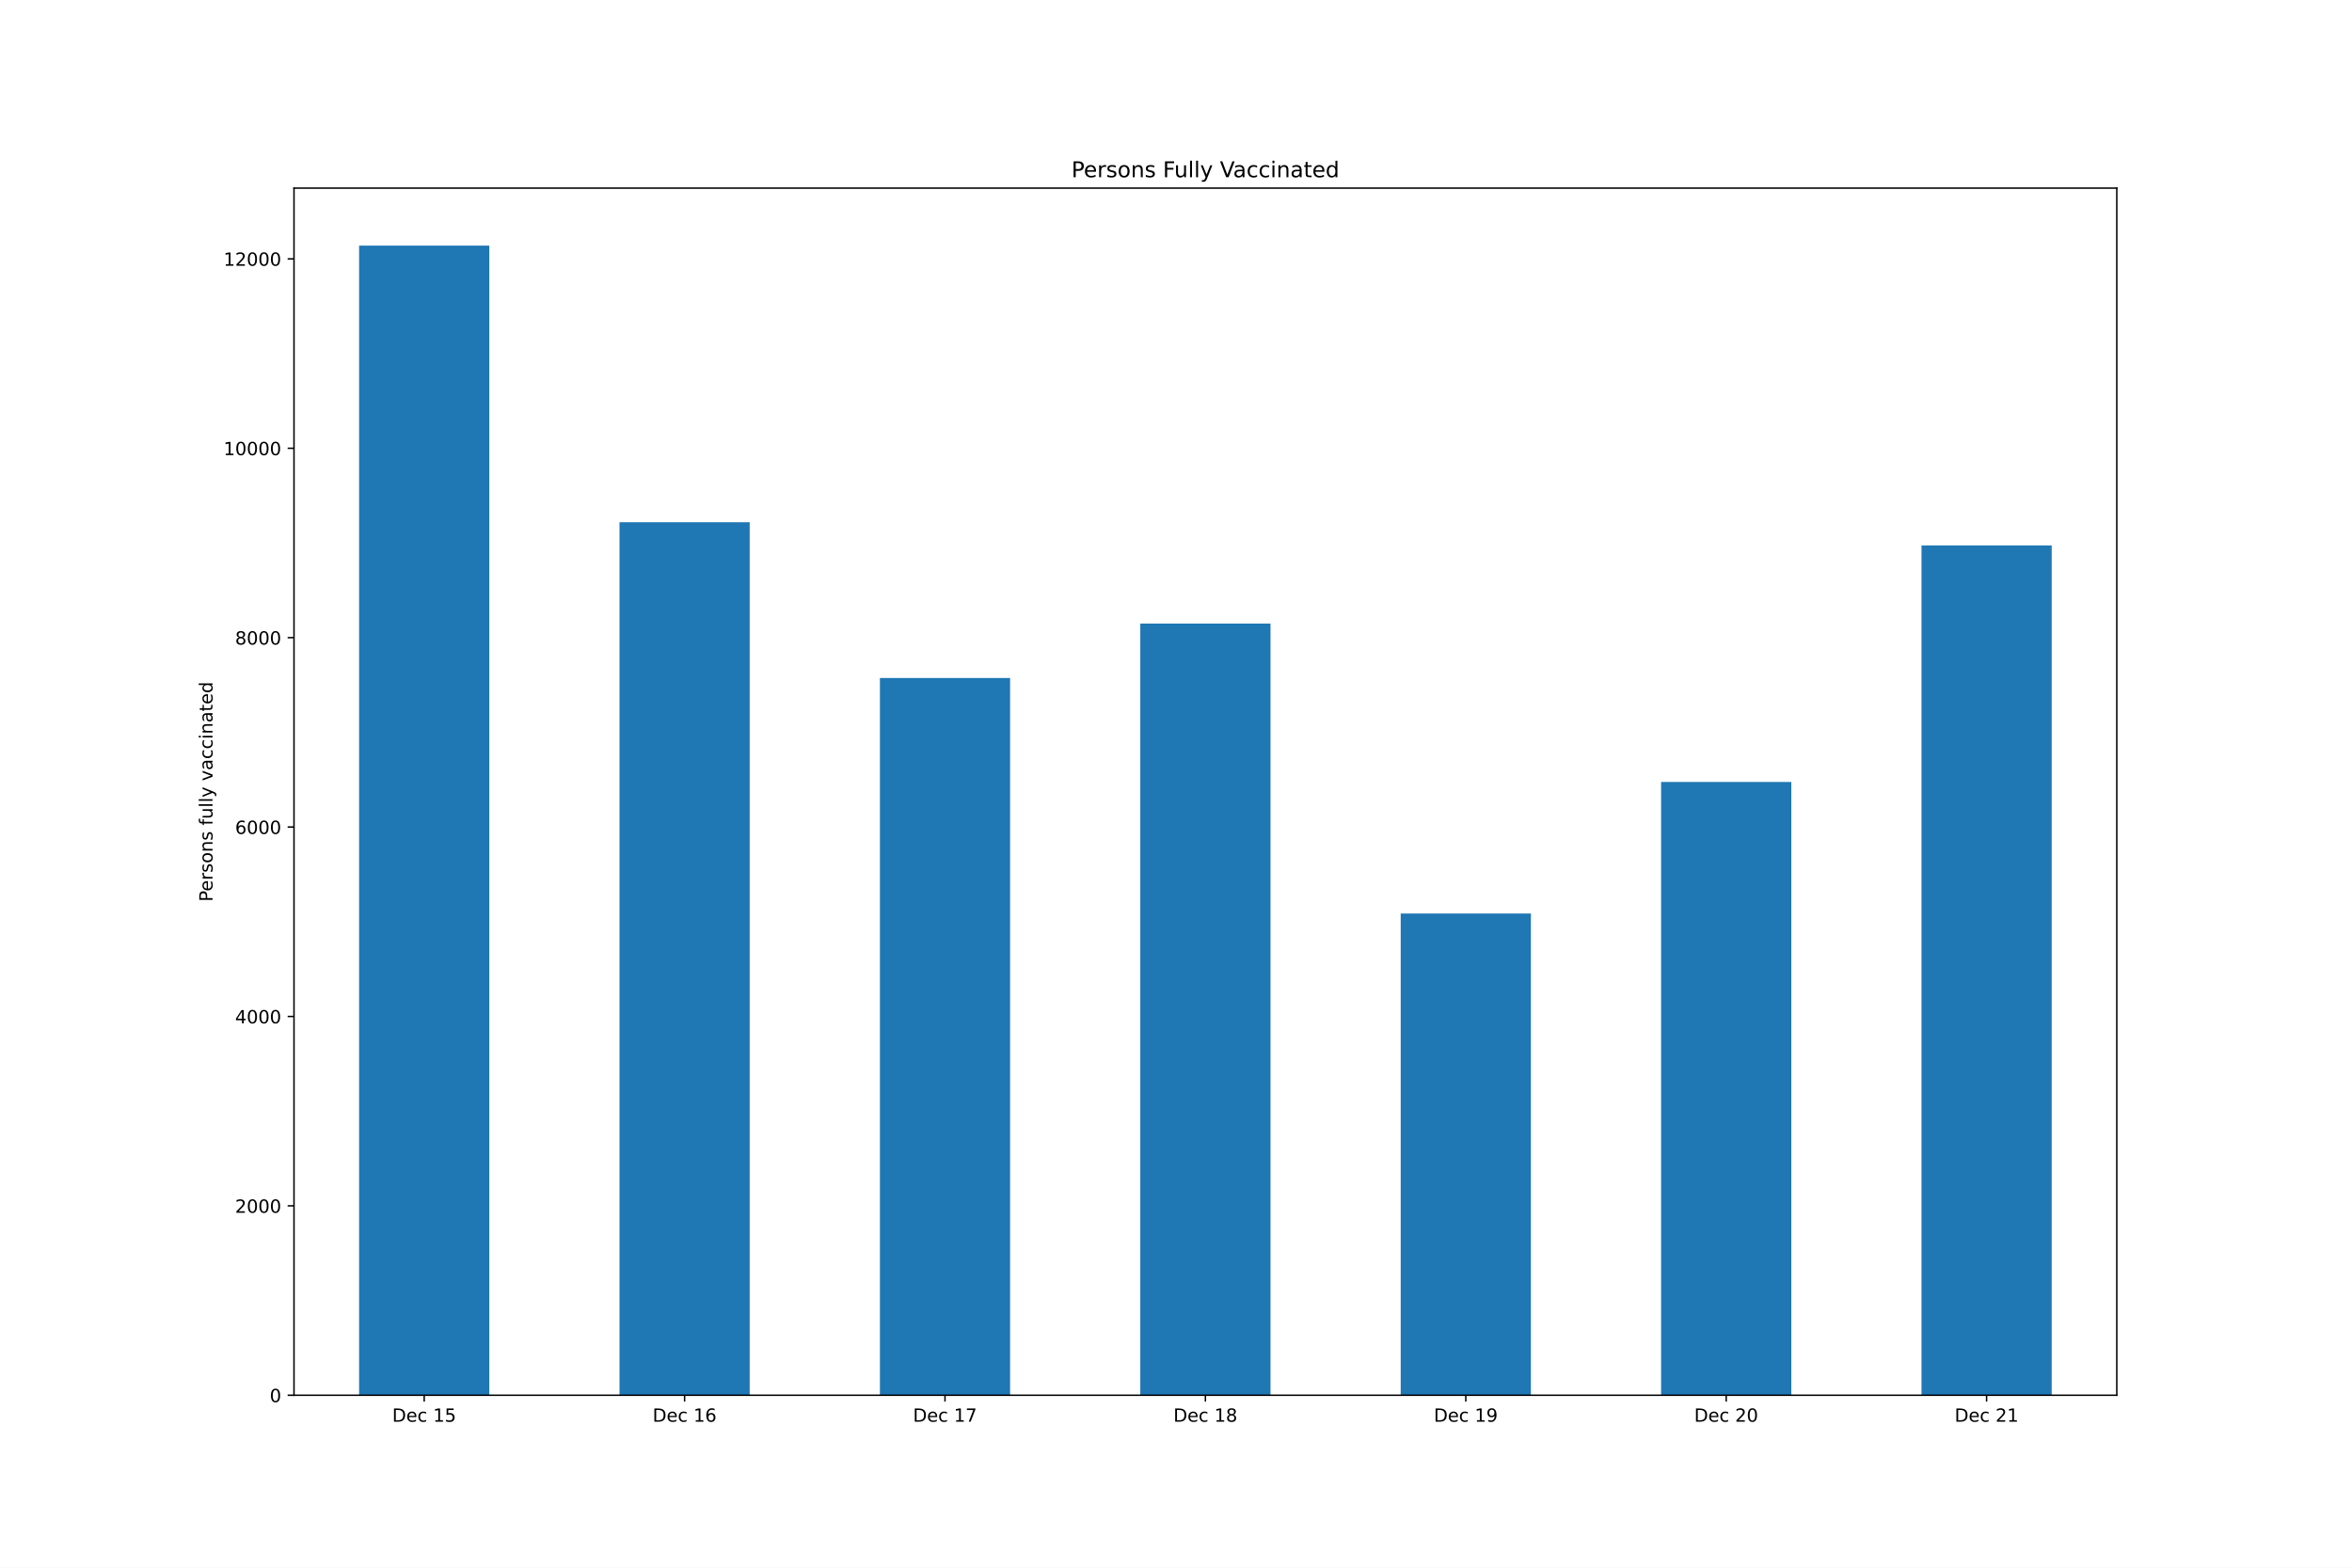
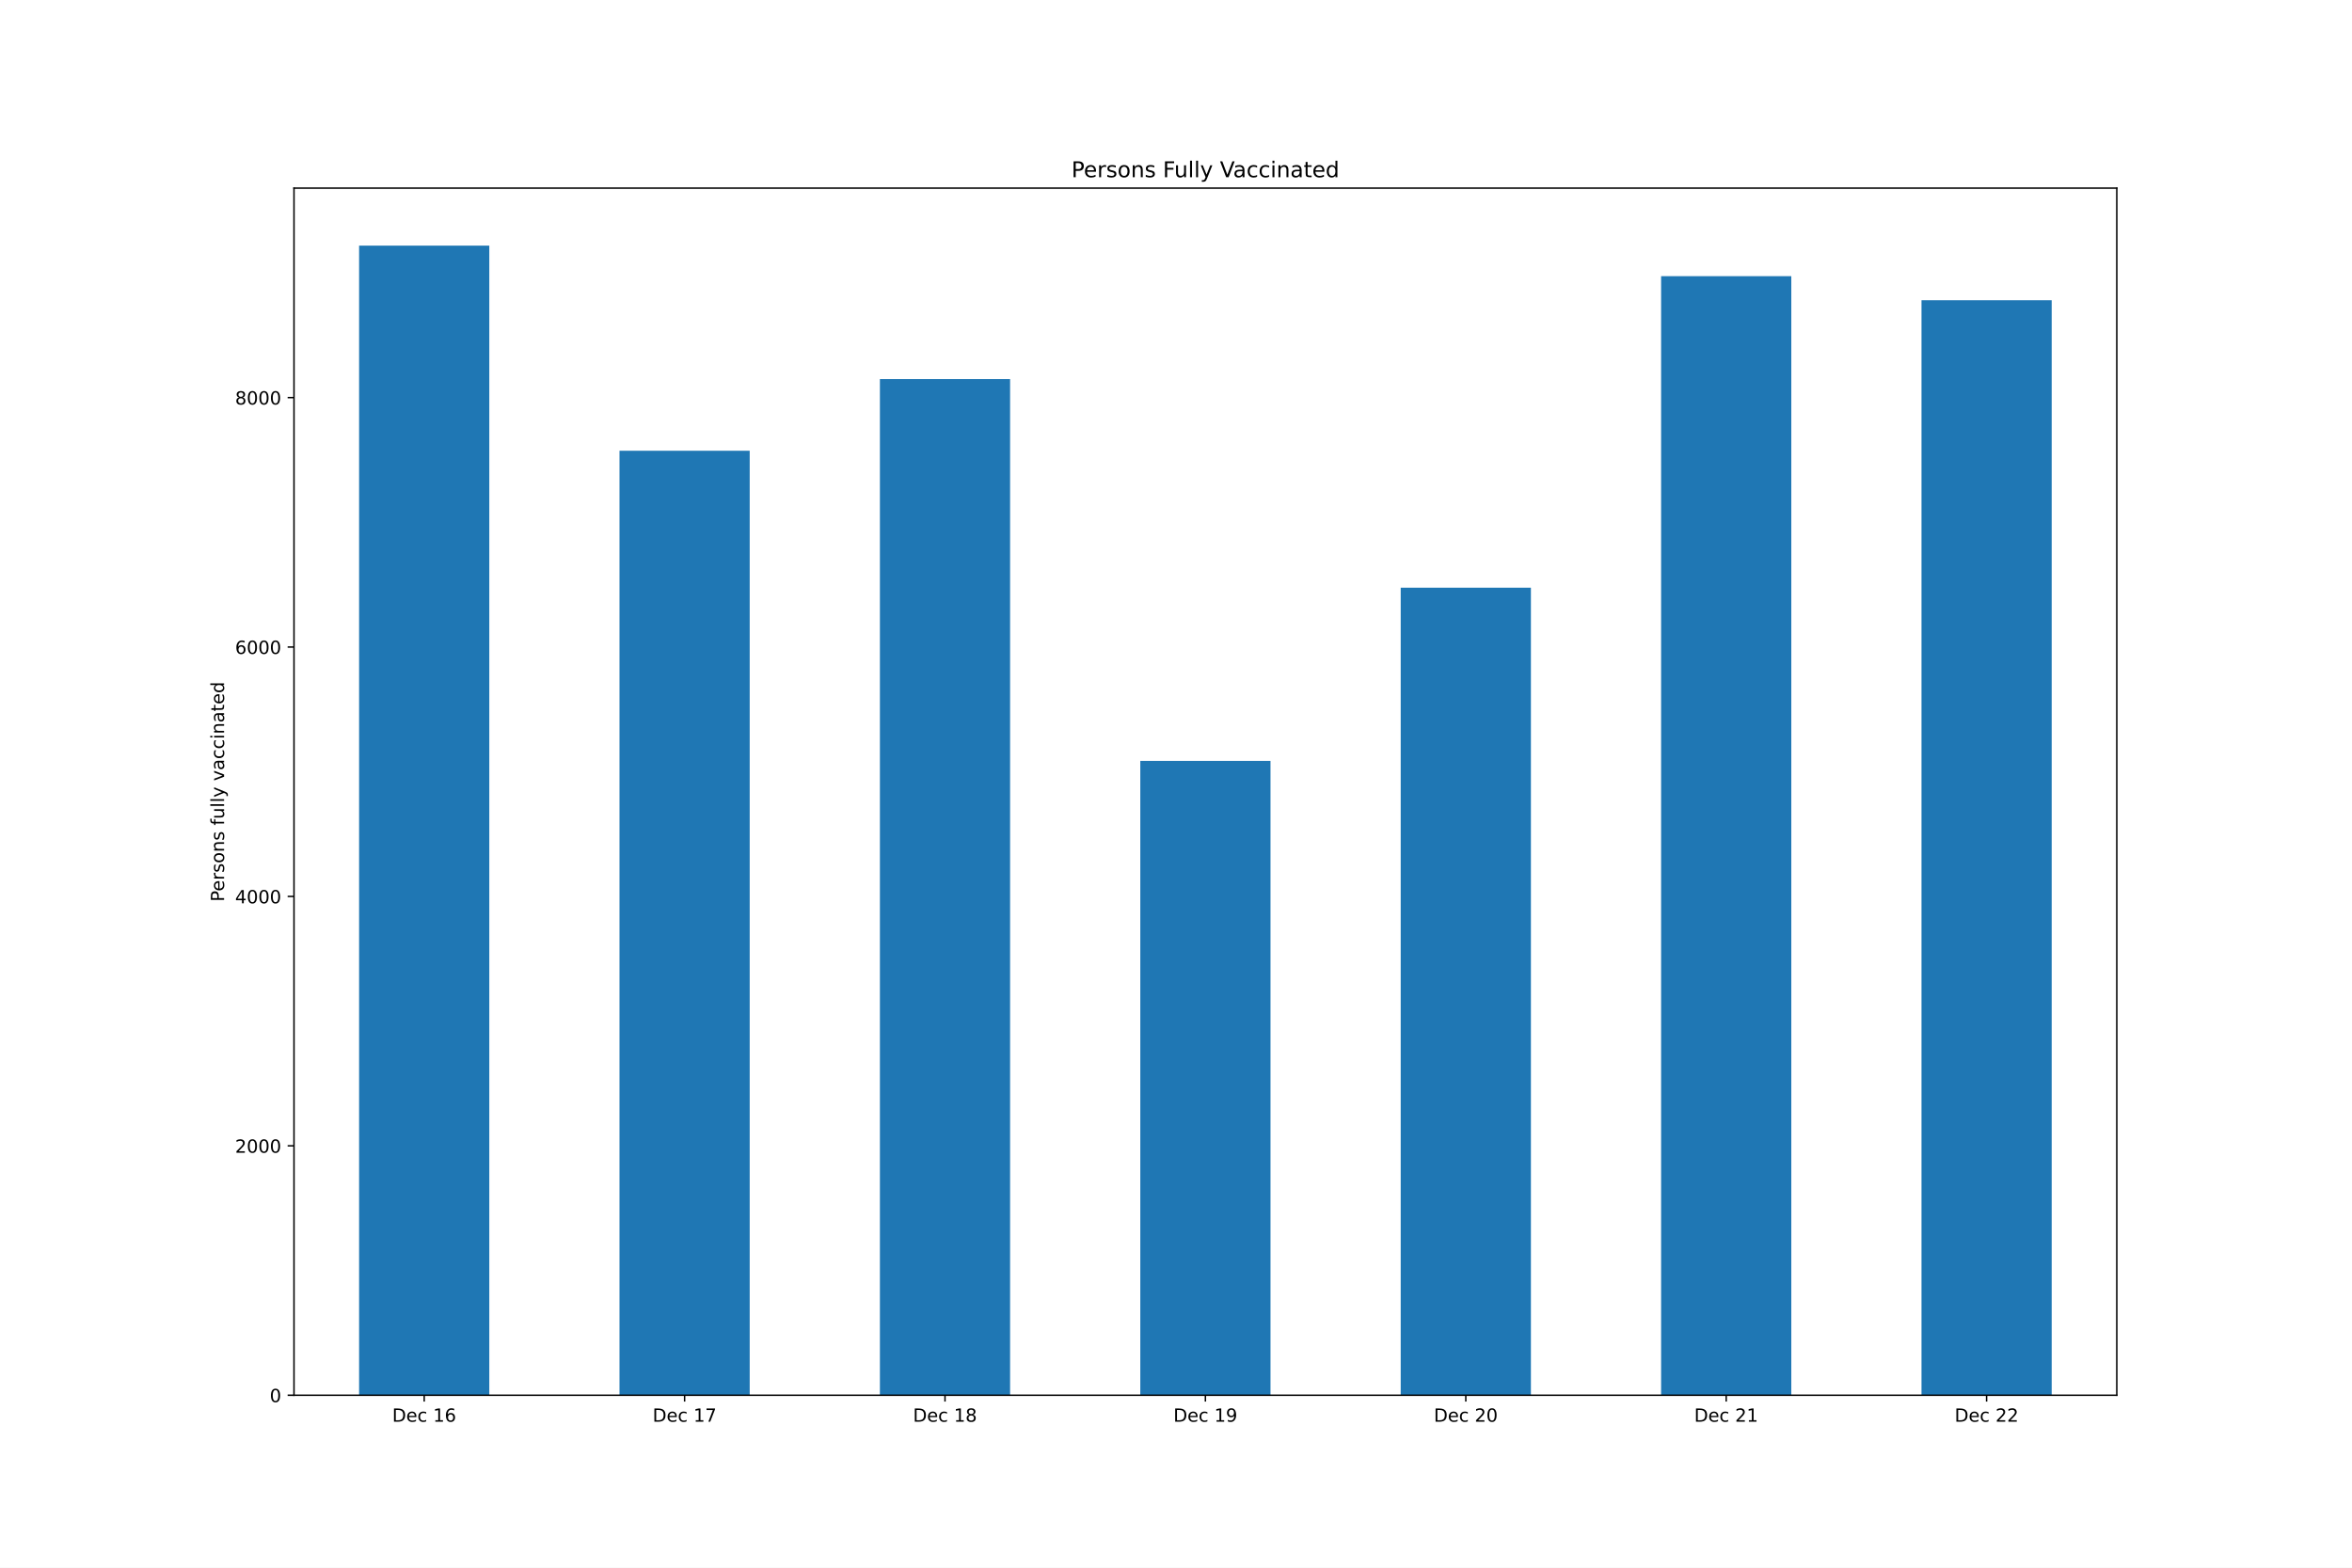
<svg xmlns="http://www.w3.org/2000/svg" xmlns:xlink="http://www.w3.org/1999/xlink" height="864pt" version="1.1" viewBox="0 0 1296 864" width="1296pt">
  <defs>
    <style type="text/css">*{stroke-linecap:butt;stroke-linejoin:round;}</style>
  </defs>
  <g id="figure_1">
    <g id="patch_1">
      <path d="M 0 864  L 1296 864  L 1296 0  L 0 0  z " style="fill:#ffffff;" />
    </g>
    <g id="axes_1">
      <g id="patch_2">
        <path d="M 162 768.96  L 1166.4 768.96  L 1166.4 103.68  L 162 103.68  z " style="fill:#ffffff;" />
      </g>
      <g id="patch_3">
-         <path clip-path="url(#p053854219a)" d="M 197.871 768.96  L 269.614 768.96  L 269.614 135.36  L 197.871 135.36  z " style="fill:#1f77b4;" />
+         <path clip-path="url(#pfae17dc55e)" d="M 197.871 768.96  L 269.614 768.96  L 269.614 135.36  L 197.871 135.36  z " style="fill:#1f77b4;" />
      </g>
      <g id="patch_4">
-         <path clip-path="url(#p053854219a)" d="M 341.357 768.96  L 413.1 768.96  L 413.1 287.81  L 341.357 287.81  z " style="fill:#1f77b4;" />
+         <path clip-path="url(#pfae17dc55e)" d="M 341.357 768.96  L 413.1 768.96  L 413.1 248.417  L 341.357 248.417  z " style="fill:#1f77b4;" />
      </g>
      <g id="patch_5">
-         <path clip-path="url(#p053854219a)" d="M 484.843 768.96  L 556.586 768.96  L 556.586 373.665  L 484.843 373.665  z " style="fill:#1f77b4;" />
+         <path clip-path="url(#pfae17dc55e)" d="M 484.843 768.96  L 556.586 768.96  L 556.586 208.899  L 484.843 208.899  z " style="fill:#1f77b4;" />
      </g>
      <g id="patch_6">
-         <path clip-path="url(#p053854219a)" d="M 628.329 768.96  L 700.071 768.96  L 700.071 343.655  L 628.329 343.655  z " style="fill:#1f77b4;" />
+         <path clip-path="url(#pfae17dc55e)" d="M 628.329 768.96  L 700.071 768.96  L 700.071 419.343  L 628.329 419.343  z " style="fill:#1f77b4;" />
      </g>
      <g id="patch_7">
-         <path clip-path="url(#p053854219a)" d="M 771.814 768.96  L 843.557 768.96  L 843.557 503.464  L 771.814 503.464  z " style="fill:#1f77b4;" />
+         <path clip-path="url(#pfae17dc55e)" d="M 771.814 768.96  L 843.557 768.96  L 843.557 323.88  L 771.814 323.88  z " style="fill:#1f77b4;" />
      </g>
      <g id="patch_8">
-         <path clip-path="url(#p053854219a)" d="M 915.3 768.96  L 987.043 768.96  L 987.043 430.97  L 915.3 430.97  z " style="fill:#1f77b4;" />
+         <path clip-path="url(#pfae17dc55e)" d="M 915.3 768.96  L 987.043 768.96  L 987.043 152.198  L 915.3 152.198  z " style="fill:#1f77b4;" />
      </g>
      <g id="patch_9">
-         <path clip-path="url(#p053854219a)" d="M 1058.786 768.96  L 1130.529 768.96  L 1130.529 300.597  L 1058.786 300.597  z " style="fill:#1f77b4;" />
+         <path clip-path="url(#pfae17dc55e)" d="M 1058.786 768.96  L 1130.529 768.96  L 1130.529 165.463  L 1058.786 165.463  z " style="fill:#1f77b4;" />
      </g>
      <g id="matplotlib.axis_1">
        <g id="xtick_1">
          <g id="line2d_1">
            <defs>
-               <path d="M 0 0  L 0 3.5  " id="m1ce95bc590" style="stroke:#000000;stroke-width:0.8;" />
+               <path d="M 0 0  L 0 3.5  " id="m52f33a2dcf" style="stroke:#000000;stroke-width:0.8;" />
            </defs>
            <g>
-               <use style="stroke:#000000;stroke-width:0.8;" x="233.743" xlink:href="#m1ce95bc590" y="768.96" />
+               <use style="stroke:#000000;stroke-width:0.8;" x="233.743" xlink:href="#m52f33a2dcf" y="768.96" />
            </g>
          </g>
          <g id="text_1">
            <g transform="translate(216.1155 783.5584)scale(0.1 -0.1)">
              <defs>
                <path d="M 1259 4147  L 1259 519  L 2022 519  Q 2988 519 3436 956  Q 3884 1394 3884 2338  Q 3884 3275 3436 3711  Q 2988 4147 2022 4147  L 1259 4147  z M 628 4666  L 1925 4666  Q 3281 4666 3915 4102  Q 4550 3538 4550 2338  Q 4550 1131 3912 565  Q 3275 0 1925 0  L 628 0  L 628 4666  z " id="DejaVuSans-44" transform="scale(0.015625)" />
                <path d="M 3597 1894  L 3597 1613  L 953 1613  Q 991 1019 1311 708  Q 1631 397 2203 397  Q 2534 397 2845 478  Q 3156 559 3463 722  L 3463 178  Q 3153 47 2828 -22  Q 2503 -91 2169 -91  Q 1331 -91 842 396  Q 353 884 353 1716  Q 353 2575 817 3079  Q 1281 3584 2069 3584  Q 2775 3584 3186 3129  Q 3597 2675 3597 1894  z M 3022 2063  Q 3016 2534 2758 2815  Q 2500 3097 2075 3097  Q 1594 3097 1305 2825  Q 1016 2553 972 2059  L 3022 2063  z " id="DejaVuSans-65" transform="scale(0.015625)" />
                <path d="M 3122 3366  L 3122 2828  Q 2878 2963 2633 3030  Q 2388 3097 2138 3097  Q 1578 3097 1268 2742  Q 959 2388 959 1747  Q 959 1106 1268 751  Q 1578 397 2138 397  Q 2388 397 2633 464  Q 2878 531 3122 666  L 3122 134  Q 2881 22 2623 -34  Q 2366 -91 2075 -91  Q 1284 -91 818 406  Q 353 903 353 1747  Q 353 2603 823 3093  Q 1294 3584 2113 3584  Q 2378 3584 2631 3529  Q 2884 3475 3122 3366  z " id="DejaVuSans-63" transform="scale(0.015625)" />
                <path id="DejaVuSans-20" transform="scale(0.015625)" />
                <path d="M 794 531  L 1825 531  L 1825 4091  L 703 3866  L 703 4441  L 1819 4666  L 2450 4666  L 2450 531  L 3481 531  L 3481 0  L 794 0  L 794 531  z " id="DejaVuSans-31" transform="scale(0.015625)" />
-                 <path d="M 691 4666  L 3169 4666  L 3169 4134  L 1269 4134  L 1269 2991  Q 1406 3038 1543 3061  Q 1681 3084 1819 3084  Q 2600 3084 3056 2656  Q 3513 2228 3513 1497  Q 3513 744 3044 326  Q 2575 -91 1722 -91  Q 1428 -91 1123 -41  Q 819 9 494 109  L 494 744  Q 775 591 1075 516  Q 1375 441 1709 441  Q 2250 441 2565 725  Q 2881 1009 2881 1497  Q 2881 1984 2565 2268  Q 2250 2553 1709 2553  Q 1456 2553 1204 2497  Q 953 2441 691 2322  L 691 4666  z " id="DejaVuSans-35" transform="scale(0.015625)" />
+                 <path d="M 2113 2584  Q 1688 2584 1439 2293  Q 1191 2003 1191 1497  Q 1191 994 1439 701  Q 1688 409 2113 409  Q 2538 409 2786 701  Q 3034 994 3034 1497  Q 3034 2003 2786 2293  Q 2538 2584 2113 2584  z M 3366 4563  L 3366 3988  Q 3128 4100 2886 4159  Q 2644 4219 2406 4219  Q 1781 4219 1451 3797  Q 1122 3375 1075 2522  Q 1259 2794 1537 2939  Q 1816 3084 2150 3084  Q 2853 3084 3261 2657  Q 3669 2231 3669 1497  Q 3669 778 3244 343  Q 2819 -91 2113 -91  Q 1303 -91 875 529  Q 447 1150 447 2328  Q 447 3434 972 4092  Q 1497 4750 2381 4750  Q 2619 4750 2861 4703  Q 3103 4656 3366 4563  z " id="DejaVuSans-36" transform="scale(0.015625)" />
              </defs>
              <use xlink:href="#DejaVuSans-44" />
              <use x="77.002" xlink:href="#DejaVuSans-65" />
              <use x="138.525" xlink:href="#DejaVuSans-63" />
              <use x="193.506" xlink:href="#DejaVuSans-20" />
              <use x="225.293" xlink:href="#DejaVuSans-31" />
-               <use x="288.916" xlink:href="#DejaVuSans-35" />
+               <use x="288.916" xlink:href="#DejaVuSans-36" />
            </g>
          </g>
        </g>
        <g id="xtick_2">
          <g id="line2d_2">
            <g>
-               <use style="stroke:#000000;stroke-width:0.8;" x="377.229" xlink:href="#m1ce95bc590" y="768.96" />
+               <use style="stroke:#000000;stroke-width:0.8;" x="377.229" xlink:href="#m52f33a2dcf" y="768.96" />
            </g>
          </g>
          <g id="text_2">
            <g transform="translate(359.6012 783.5584)scale(0.1 -0.1)">
              <defs>
-                 <path d="M 2113 2584  Q 1688 2584 1439 2293  Q 1191 2003 1191 1497  Q 1191 994 1439 701  Q 1688 409 2113 409  Q 2538 409 2786 701  Q 3034 994 3034 1497  Q 3034 2003 2786 2293  Q 2538 2584 2113 2584  z M 3366 4563  L 3366 3988  Q 3128 4100 2886 4159  Q 2644 4219 2406 4219  Q 1781 4219 1451 3797  Q 1122 3375 1075 2522  Q 1259 2794 1537 2939  Q 1816 3084 2150 3084  Q 2853 3084 3261 2657  Q 3669 2231 3669 1497  Q 3669 778 3244 343  Q 2819 -91 2113 -91  Q 1303 -91 875 529  Q 447 1150 447 2328  Q 447 3434 972 4092  Q 1497 4750 2381 4750  Q 2619 4750 2861 4703  Q 3103 4656 3366 4563  z " id="DejaVuSans-36" transform="scale(0.015625)" />
+                 <path d="M 525 4666  L 3525 4666  L 3525 4397  L 1831 0  L 1172 0  L 2766 4134  L 525 4134  L 525 4666  z " id="DejaVuSans-37" transform="scale(0.015625)" />
              </defs>
              <use xlink:href="#DejaVuSans-44" />
              <use x="77.002" xlink:href="#DejaVuSans-65" />
              <use x="138.525" xlink:href="#DejaVuSans-63" />
              <use x="193.506" xlink:href="#DejaVuSans-20" />
              <use x="225.293" xlink:href="#DejaVuSans-31" />
-               <use x="288.916" xlink:href="#DejaVuSans-36" />
+               <use x="288.916" xlink:href="#DejaVuSans-37" />
            </g>
          </g>
        </g>
        <g id="xtick_3">
          <g id="line2d_3">
            <g>
-               <use style="stroke:#000000;stroke-width:0.8;" x="520.714" xlink:href="#m1ce95bc590" y="768.96" />
+               <use style="stroke:#000000;stroke-width:0.8;" x="520.714" xlink:href="#m52f33a2dcf" y="768.96" />
            </g>
          </g>
          <g id="text_3">
            <g transform="translate(503.0869 783.5584)scale(0.1 -0.1)">
              <defs>
-                 <path d="M 525 4666  L 3525 4666  L 3525 4397  L 1831 0  L 1172 0  L 2766 4134  L 525 4134  L 525 4666  z " id="DejaVuSans-37" transform="scale(0.015625)" />
+                 <path d="M 2034 2216  Q 1584 2216 1326 1975  Q 1069 1734 1069 1313  Q 1069 891 1326 650  Q 1584 409 2034 409  Q 2484 409 2743 651  Q 3003 894 3003 1313  Q 3003 1734 2745 1975  Q 2488 2216 2034 2216  z M 1403 2484  Q 997 2584 770 2862  Q 544 3141 544 3541  Q 544 4100 942 4425  Q 1341 4750 2034 4750  Q 2731 4750 3128 4425  Q 3525 4100 3525 3541  Q 3525 3141 3298 2862  Q 3072 2584 2669 2484  Q 3125 2378 3379 2068  Q 3634 1759 3634 1313  Q 3634 634 3220 271  Q 2806 -91 2034 -91  Q 1263 -91 848 271  Q 434 634 434 1313  Q 434 1759 690 2068  Q 947 2378 1403 2484  z M 1172 3481  Q 1172 3119 1398 2916  Q 1625 2713 2034 2713  Q 2441 2713 2670 2916  Q 2900 3119 2900 3481  Q 2900 3844 2670 4047  Q 2441 4250 2034 4250  Q 1625 4250 1398 4047  Q 1172 3844 1172 3481  z " id="DejaVuSans-38" transform="scale(0.015625)" />
              </defs>
              <use xlink:href="#DejaVuSans-44" />
              <use x="77.002" xlink:href="#DejaVuSans-65" />
              <use x="138.525" xlink:href="#DejaVuSans-63" />
              <use x="193.506" xlink:href="#DejaVuSans-20" />
              <use x="225.293" xlink:href="#DejaVuSans-31" />
-               <use x="288.916" xlink:href="#DejaVuSans-37" />
+               <use x="288.916" xlink:href="#DejaVuSans-38" />
            </g>
          </g>
        </g>
        <g id="xtick_4">
          <g id="line2d_4">
            <g>
-               <use style="stroke:#000000;stroke-width:0.8;" x="664.2" xlink:href="#m1ce95bc590" y="768.96" />
+               <use style="stroke:#000000;stroke-width:0.8;" x="664.2" xlink:href="#m52f33a2dcf" y="768.96" />
            </g>
          </g>
          <g id="text_4">
            <g transform="translate(646.5727 783.5584)scale(0.1 -0.1)">
              <defs>
-                 <path d="M 2034 2216  Q 1584 2216 1326 1975  Q 1069 1734 1069 1313  Q 1069 891 1326 650  Q 1584 409 2034 409  Q 2484 409 2743 651  Q 3003 894 3003 1313  Q 3003 1734 2745 1975  Q 2488 2216 2034 2216  z M 1403 2484  Q 997 2584 770 2862  Q 544 3141 544 3541  Q 544 4100 942 4425  Q 1341 4750 2034 4750  Q 2731 4750 3128 4425  Q 3525 4100 3525 3541  Q 3525 3141 3298 2862  Q 3072 2584 2669 2484  Q 3125 2378 3379 2068  Q 3634 1759 3634 1313  Q 3634 634 3220 271  Q 2806 -91 2034 -91  Q 1263 -91 848 271  Q 434 634 434 1313  Q 434 1759 690 2068  Q 947 2378 1403 2484  z M 1172 3481  Q 1172 3119 1398 2916  Q 1625 2713 2034 2713  Q 2441 2713 2670 2916  Q 2900 3119 2900 3481  Q 2900 3844 2670 4047  Q 2441 4250 2034 4250  Q 1625 4250 1398 4047  Q 1172 3844 1172 3481  z " id="DejaVuSans-38" transform="scale(0.015625)" />
+                 <path d="M 703 97  L 703 672  Q 941 559 1184 500  Q 1428 441 1663 441  Q 2288 441 2617 861  Q 2947 1281 2994 2138  Q 2813 1869 2534 1725  Q 2256 1581 1919 1581  Q 1219 1581 811 2004  Q 403 2428 403 3163  Q 403 3881 828 4315  Q 1253 4750 1959 4750  Q 2769 4750 3195 4129  Q 3622 3509 3622 2328  Q 3622 1225 3098 567  Q 2575 -91 1691 -91  Q 1453 -91 1209 -44  Q 966 3 703 97  z M 1959 2075  Q 2384 2075 2632 2365  Q 2881 2656 2881 3163  Q 2881 3666 2632 3958  Q 2384 4250 1959 4250  Q 1534 4250 1286 3958  Q 1038 3666 1038 3163  Q 1038 2656 1286 2365  Q 1534 2075 1959 2075  z " id="DejaVuSans-39" transform="scale(0.015625)" />
              </defs>
              <use xlink:href="#DejaVuSans-44" />
              <use x="77.002" xlink:href="#DejaVuSans-65" />
              <use x="138.525" xlink:href="#DejaVuSans-63" />
              <use x="193.506" xlink:href="#DejaVuSans-20" />
              <use x="225.293" xlink:href="#DejaVuSans-31" />
-               <use x="288.916" xlink:href="#DejaVuSans-38" />
+               <use x="288.916" xlink:href="#DejaVuSans-39" />
            </g>
          </g>
        </g>
        <g id="xtick_5">
          <g id="line2d_5">
            <g>
-               <use style="stroke:#000000;stroke-width:0.8;" x="807.686" xlink:href="#m1ce95bc590" y="768.96" />
+               <use style="stroke:#000000;stroke-width:0.8;" x="807.686" xlink:href="#m52f33a2dcf" y="768.96" />
            </g>
          </g>
          <g id="text_5">
            <g transform="translate(790.0584 783.5584)scale(0.1 -0.1)">
              <defs>
-                 <path d="M 703 97  L 703 672  Q 941 559 1184 500  Q 1428 441 1663 441  Q 2288 441 2617 861  Q 2947 1281 2994 2138  Q 2813 1869 2534 1725  Q 2256 1581 1919 1581  Q 1219 1581 811 2004  Q 403 2428 403 3163  Q 403 3881 828 4315  Q 1253 4750 1959 4750  Q 2769 4750 3195 4129  Q 3622 3509 3622 2328  Q 3622 1225 3098 567  Q 2575 -91 1691 -91  Q 1453 -91 1209 -44  Q 966 3 703 97  z M 1959 2075  Q 2384 2075 2632 2365  Q 2881 2656 2881 3163  Q 2881 3666 2632 3958  Q 2384 4250 1959 4250  Q 1534 4250 1286 3958  Q 1038 3666 1038 3163  Q 1038 2656 1286 2365  Q 1534 2075 1959 2075  z " id="DejaVuSans-39" transform="scale(0.015625)" />
-               </defs>
-               <use xlink:href="#DejaVuSans-44" />
-               <use x="77.002" xlink:href="#DejaVuSans-65" />
-               <use x="138.525" xlink:href="#DejaVuSans-63" />
-               <use x="193.506" xlink:href="#DejaVuSans-20" />
-               <use x="225.293" xlink:href="#DejaVuSans-31" />
-               <use x="288.916" xlink:href="#DejaVuSans-39" />
+                 <path d="M 1228 531  L 3431 531  L 3431 0  L 469 0  L 469 531  Q 828 903 1448 1529  Q 2069 2156 2228 2338  Q 2531 2678 2651 2914  Q 2772 3150 2772 3378  Q 2772 3750 2511 3984  Q 2250 4219 1831 4219  Q 1534 4219 1204 4116  Q 875 4013 500 3803  L 500 4441  Q 881 4594 1212 4672  Q 1544 4750 1819 4750  Q 2544 4750 2975 4387  Q 3406 4025 3406 3419  Q 3406 3131 3298 2873  Q 3191 2616 2906 2266  Q 2828 2175 2409 1742  Q 1991 1309 1228 531  z " id="DejaVuSans-32" transform="scale(0.015625)" />
+                 <path d="M 2034 4250  Q 1547 4250 1301 3770  Q 1056 3291 1056 2328  Q 1056 1369 1301 889  Q 1547 409 2034 409  Q 2525 409 2770 889  Q 3016 1369 3016 2328  Q 3016 3291 2770 3770  Q 2525 4250 2034 4250  z M 2034 4750  Q 2819 4750 3233 4129  Q 3647 3509 3647 2328  Q 3647 1150 3233 529  Q 2819 -91 2034 -91  Q 1250 -91 836 529  Q 422 1150 422 2328  Q 422 3509 836 4129  Q 1250 4750 2034 4750  z " id="DejaVuSans-30" transform="scale(0.015625)" />
+               </defs>
+               <use xlink:href="#DejaVuSans-44" />
+               <use x="77.002" xlink:href="#DejaVuSans-65" />
+               <use x="138.525" xlink:href="#DejaVuSans-63" />
+               <use x="193.506" xlink:href="#DejaVuSans-20" />
+               <use x="225.293" xlink:href="#DejaVuSans-32" />
+               <use x="288.916" xlink:href="#DejaVuSans-30" />
            </g>
          </g>
        </g>
        <g id="xtick_6">
          <g id="line2d_6">
            <g>
-               <use style="stroke:#000000;stroke-width:0.8;" x="951.171" xlink:href="#m1ce95bc590" y="768.96" />
+               <use style="stroke:#000000;stroke-width:0.8;" x="951.171" xlink:href="#m52f33a2dcf" y="768.96" />
            </g>
          </g>
          <g id="text_6">
            <g transform="translate(933.5441 783.5584)scale(0.1 -0.1)">
-               <defs>
-                 <path d="M 1228 531  L 3431 531  L 3431 0  L 469 0  L 469 531  Q 828 903 1448 1529  Q 2069 2156 2228 2338  Q 2531 2678 2651 2914  Q 2772 3150 2772 3378  Q 2772 3750 2511 3984  Q 2250 4219 1831 4219  Q 1534 4219 1204 4116  Q 875 4013 500 3803  L 500 4441  Q 881 4594 1212 4672  Q 1544 4750 1819 4750  Q 2544 4750 2975 4387  Q 3406 4025 3406 3419  Q 3406 3131 3298 2873  Q 3191 2616 2906 2266  Q 2828 2175 2409 1742  Q 1991 1309 1228 531  z " id="DejaVuSans-32" transform="scale(0.015625)" />
-                 <path d="M 2034 4250  Q 1547 4250 1301 3770  Q 1056 3291 1056 2328  Q 1056 1369 1301 889  Q 1547 409 2034 409  Q 2525 409 2770 889  Q 3016 1369 3016 2328  Q 3016 3291 2770 3770  Q 2525 4250 2034 4250  z M 2034 4750  Q 2819 4750 3233 4129  Q 3647 3509 3647 2328  Q 3647 1150 3233 529  Q 2819 -91 2034 -91  Q 1250 -91 836 529  Q 422 1150 422 2328  Q 422 3509 836 4129  Q 1250 4750 2034 4750  z " id="DejaVuSans-30" transform="scale(0.015625)" />
-               </defs>
              <use xlink:href="#DejaVuSans-44" />
              <use x="77.002" xlink:href="#DejaVuSans-65" />
              <use x="138.525" xlink:href="#DejaVuSans-63" />
              <use x="193.506" xlink:href="#DejaVuSans-20" />
              <use x="225.293" xlink:href="#DejaVuSans-32" />
-               <use x="288.916" xlink:href="#DejaVuSans-30" />
+               <use x="288.916" xlink:href="#DejaVuSans-31" />
            </g>
          </g>
        </g>
        <g id="xtick_7">
          <g id="line2d_7">
            <g>
-               <use style="stroke:#000000;stroke-width:0.8;" x="1094.657" xlink:href="#m1ce95bc590" y="768.96" />
+               <use style="stroke:#000000;stroke-width:0.8;" x="1094.657" xlink:href="#m52f33a2dcf" y="768.96" />
            </g>
          </g>
          <g id="text_7">
            <g transform="translate(1077.03 783.5584)scale(0.1 -0.1)">
              <use xlink:href="#DejaVuSans-44" />
              <use x="77.002" xlink:href="#DejaVuSans-65" />
              <use x="138.525" xlink:href="#DejaVuSans-63" />
              <use x="193.506" xlink:href="#DejaVuSans-20" />
              <use x="225.293" xlink:href="#DejaVuSans-32" />
-               <use x="288.916" xlink:href="#DejaVuSans-31" />
+               <use x="288.916" xlink:href="#DejaVuSans-32" />
            </g>
          </g>
        </g>
      </g>
      <g id="matplotlib.axis_2">
        <g id="ytick_1">
          <g id="line2d_8">
            <defs>
-               <path d="M 0 0  L -3.5 0  " id="m0285f3feed" style="stroke:#000000;stroke-width:0.8;" />
+               <path d="M 0 0  L -3.5 0  " id="mef4e6e2b42" style="stroke:#000000;stroke-width:0.8;" />
            </defs>
            <g>
-               <use style="stroke:#000000;stroke-width:0.8;" x="162" xlink:href="#m0285f3feed" y="768.96" />
+               <use style="stroke:#000000;stroke-width:0.8;" x="162" xlink:href="#mef4e6e2b42" y="768.96" />
            </g>
          </g>
          <g id="text_8">
            <g transform="translate(148.6375 772.7592)scale(0.1 -0.1)">
              <use xlink:href="#DejaVuSans-30" />
            </g>
          </g>
        </g>
        <g id="ytick_2">
          <g id="line2d_9">
            <g>
-               <use style="stroke:#000000;stroke-width:0.8;" x="162" xlink:href="#m0285f3feed" y="664.578" />
+               <use style="stroke:#000000;stroke-width:0.8;" x="162" xlink:href="#mef4e6e2b42" y="631.505" />
            </g>
          </g>
          <g id="text_9">
-             <g transform="translate(129.55 668.377)scale(0.1 -0.1)">
+             <g transform="translate(129.55 635.304)scale(0.1 -0.1)">
              <use xlink:href="#DejaVuSans-32" />
              <use x="63.623" xlink:href="#DejaVuSans-30" />
              <use x="127.246" xlink:href="#DejaVuSans-30" />
              <use x="190.869" xlink:href="#DejaVuSans-30" />
            </g>
          </g>
        </g>
        <g id="ytick_3">
          <g id="line2d_10">
            <g>
-               <use style="stroke:#000000;stroke-width:0.8;" x="162" xlink:href="#m0285f3feed" y="560.196" />
+               <use style="stroke:#000000;stroke-width:0.8;" x="162" xlink:href="#mef4e6e2b42" y="494.049" />
            </g>
          </g>
          <g id="text_10">
-             <g transform="translate(129.55 563.9948)scale(0.1 -0.1)">
+             <g transform="translate(129.55 497.8487)scale(0.1 -0.1)">
              <defs>
                <path d="M 2419 4116  L 825 1625  L 2419 1625  L 2419 4116  z M 2253 4666  L 3047 4666  L 3047 1625  L 3713 1625  L 3713 1100  L 3047 1100  L 3047 0  L 2419 0  L 2419 1100  L 313 1100  L 313 1709  L 2253 4666  z " id="DejaVuSans-34" transform="scale(0.015625)" />
              </defs>
              <use xlink:href="#DejaVuSans-34" />
              <use x="63.623" xlink:href="#DejaVuSans-30" />
              <use x="127.246" xlink:href="#DejaVuSans-30" />
              <use x="190.869" xlink:href="#DejaVuSans-30" />
            </g>
          </g>
        </g>
        <g id="ytick_4">
          <g id="line2d_11">
            <g>
-               <use style="stroke:#000000;stroke-width:0.8;" x="162" xlink:href="#m0285f3feed" y="455.813" />
+               <use style="stroke:#000000;stroke-width:0.8;" x="162" xlink:href="#mef4e6e2b42" y="356.594" />
            </g>
          </g>
          <g id="text_11">
-             <g transform="translate(129.55 459.6126)scale(0.1 -0.1)">
+             <g transform="translate(129.55 360.3935)scale(0.1 -0.1)">
              <use xlink:href="#DejaVuSans-36" />
              <use x="63.623" xlink:href="#DejaVuSans-30" />
              <use x="127.246" xlink:href="#DejaVuSans-30" />
              <use x="190.869" xlink:href="#DejaVuSans-30" />
            </g>
          </g>
        </g>
        <g id="ytick_5">
          <g id="line2d_12">
            <g>
-               <use style="stroke:#000000;stroke-width:0.8;" x="162" xlink:href="#m0285f3feed" y="351.431" />
+               <use style="stroke:#000000;stroke-width:0.8;" x="162" xlink:href="#mef4e6e2b42" y="219.139" />
            </g>
          </g>
          <g id="text_12">
-             <g transform="translate(129.55 355.2304)scale(0.1 -0.1)">
+             <g transform="translate(129.55 222.9382)scale(0.1 -0.1)">
              <use xlink:href="#DejaVuSans-38" />
              <use x="63.623" xlink:href="#DejaVuSans-30" />
              <use x="127.246" xlink:href="#DejaVuSans-30" />
              <use x="190.869" xlink:href="#DejaVuSans-30" />
            </g>
          </g>
        </g>
-         <g id="ytick_6">
-           <g id="line2d_13">
-             <g>
-               <use style="stroke:#000000;stroke-width:0.8;" x="162" xlink:href="#m0285f3feed" y="247.049" />
-             </g>
-           </g>
-           <g id="text_13">
-             <g transform="translate(123.1875 250.8482)scale(0.1 -0.1)">
-               <use xlink:href="#DejaVuSans-31" />
-               <use x="63.623" xlink:href="#DejaVuSans-30" />
-               <use x="127.246" xlink:href="#DejaVuSans-30" />
-               <use x="190.869" xlink:href="#DejaVuSans-30" />
-               <use x="254.492" xlink:href="#DejaVuSans-30" />
-             </g>
-           </g>
-         </g>
-         <g id="ytick_7">
-           <g id="line2d_14">
-             <g>
-               <use style="stroke:#000000;stroke-width:0.8;" x="162" xlink:href="#m0285f3feed" y="142.667" />
-             </g>
-           </g>
-           <g id="text_14">
-             <g transform="translate(123.1875 146.466)scale(0.1 -0.1)">
-               <use xlink:href="#DejaVuSans-31" />
-               <use x="63.623" xlink:href="#DejaVuSans-32" />
-               <use x="127.246" xlink:href="#DejaVuSans-30" />
-               <use x="190.869" xlink:href="#DejaVuSans-30" />
-               <use x="254.492" xlink:href="#DejaVuSans-30" />
-             </g>
-           </g>
-         </g>
-         <g id="text_15">
-           <g transform="translate(117.1078 496.9223)rotate(-90)scale(0.1 -0.1)">
+         <g id="text_13">
+           <g transform="translate(123.4703 496.9223)rotate(-90)scale(0.1 -0.1)">
            <defs>
              <path d="M 1259 4147  L 1259 2394  L 2053 2394  Q 2494 2394 2734 2622  Q 2975 2850 2975 3272  Q 2975 3691 2734 3919  Q 2494 4147 2053 4147  L 1259 4147  z M 628 4666  L 2053 4666  Q 2838 4666 3239 4311  Q 3641 3956 3641 3272  Q 3641 2581 3239 2228  Q 2838 1875 2053 1875  L 1259 1875  L 1259 0  L 628 0  L 628 4666  z " id="DejaVuSans-50" transform="scale(0.015625)" />
              <path d="M 2631 2963  Q 2534 3019 2420 3045  Q 2306 3072 2169 3072  Q 1681 3072 1420 2755  Q 1159 2438 1159 1844  L 1159 0  L 581 0  L 581 3500  L 1159 3500  L 1159 2956  Q 1341 3275 1631 3429  Q 1922 3584 2338 3584  Q 2397 3584 2469 3576  Q 2541 3569 2628 3553  L 2631 2963  z " id="DejaVuSans-72" transform="scale(0.015625)" />
              <path d="M 2834 3397  L 2834 2853  Q 2591 2978 2328 3040  Q 2066 3103 1784 3103  Q 1356 3103 1142 2972  Q 928 2841 928 2578  Q 928 2378 1081 2264  Q 1234 2150 1697 2047  L 1894 2003  Q 2506 1872 2764 1633  Q 3022 1394 3022 966  Q 3022 478 2636 193  Q 2250 -91 1575 -91  Q 1294 -91 989 -36  Q 684 19 347 128  L 347 722  Q 666 556 975 473  Q 1284 391 1588 391  Q 1994 391 2212 530  Q 2431 669 2431 922  Q 2431 1156 2273 1281  Q 2116 1406 1581 1522  L 1381 1569  Q 847 1681 609 1914  Q 372 2147 372 2553  Q 372 3047 722 3315  Q 1072 3584 1716 3584  Q 2034 3584 2315 3537  Q 2597 3491 2834 3397  z " id="DejaVuSans-73" transform="scale(0.015625)" />
              <path d="M 1959 3097  Q 1497 3097 1228 2736  Q 959 2375 959 1747  Q 959 1119 1226 758  Q 1494 397 1959 397  Q 2419 397 2687 759  Q 2956 1122 2956 1747  Q 2956 2369 2687 2733  Q 2419 3097 1959 3097  z M 1959 3584  Q 2709 3584 3137 3096  Q 3566 2609 3566 1747  Q 3566 888 3137 398  Q 2709 -91 1959 -91  Q 1206 -91 779 398  Q 353 888 353 1747  Q 353 2609 779 3096  Q 1206 3584 1959 3584  z " id="DejaVuSans-6f" transform="scale(0.015625)" />
              <path d="M 3513 2113  L 3513 0  L 2938 0  L 2938 2094  Q 2938 2591 2744 2837  Q 2550 3084 2163 3084  Q 1697 3084 1428 2787  Q 1159 2491 1159 1978  L 1159 0  L 581 0  L 581 3500  L 1159 3500  L 1159 2956  Q 1366 3272 1645 3428  Q 1925 3584 2291 3584  Q 2894 3584 3203 3211  Q 3513 2838 3513 2113  z " id="DejaVuSans-6e" transform="scale(0.015625)" />
              <path d="M 2375 4863  L 2375 4384  L 1825 4384  Q 1516 4384 1395 4259  Q 1275 4134 1275 3809  L 1275 3500  L 2222 3500  L 2222 3053  L 1275 3053  L 1275 0  L 697 0  L 697 3053  L 147 3053  L 147 3500  L 697 3500  L 697 3744  Q 697 4328 969 4595  Q 1241 4863 1831 4863  L 2375 4863  z " id="DejaVuSans-66" transform="scale(0.015625)" />
              <path d="M 544 1381  L 544 3500  L 1119 3500  L 1119 1403  Q 1119 906 1312 657  Q 1506 409 1894 409  Q 2359 409 2629 706  Q 2900 1003 2900 1516  L 2900 3500  L 3475 3500  L 3475 0  L 2900 0  L 2900 538  Q 2691 219 2414 64  Q 2138 -91 1772 -91  Q 1169 -91 856 284  Q 544 659 544 1381  z M 1991 3584  L 1991 3584  z " id="DejaVuSans-75" transform="scale(0.015625)" />
              <path d="M 603 4863  L 1178 4863  L 1178 0  L 603 0  L 603 4863  z " id="DejaVuSans-6c" transform="scale(0.015625)" />
              <path d="M 2059 -325  Q 1816 -950 1584 -1140  Q 1353 -1331 966 -1331  L 506 -1331  L 506 -850  L 844 -850  Q 1081 -850 1212 -737  Q 1344 -625 1503 -206  L 1606 56  L 191 3500  L 800 3500  L 1894 763  L 2988 3500  L 3597 3500  L 2059 -325  z " id="DejaVuSans-79" transform="scale(0.015625)" />
              <path d="M 191 3500  L 800 3500  L 1894 563  L 2988 3500  L 3597 3500  L 2284 0  L 1503 0  L 191 3500  z " id="DejaVuSans-76" transform="scale(0.015625)" />
              <path d="M 2194 1759  Q 1497 1759 1228 1600  Q 959 1441 959 1056  Q 959 750 1161 570  Q 1363 391 1709 391  Q 2188 391 2477 730  Q 2766 1069 2766 1631  L 2766 1759  L 2194 1759  z M 3341 1997  L 3341 0  L 2766 0  L 2766 531  Q 2569 213 2275 61  Q 1981 -91 1556 -91  Q 1019 -91 701 211  Q 384 513 384 1019  Q 384 1609 779 1909  Q 1175 2209 1959 2209  L 2766 2209  L 2766 2266  Q 2766 2663 2505 2880  Q 2244 3097 1772 3097  Q 1472 3097 1187 3025  Q 903 2953 641 2809  L 641 3341  Q 956 3463 1253 3523  Q 1550 3584 1831 3584  Q 2591 3584 2966 3190  Q 3341 2797 3341 1997  z " id="DejaVuSans-61" transform="scale(0.015625)" />
              <path d="M 603 3500  L 1178 3500  L 1178 0  L 603 0  L 603 3500  z M 603 4863  L 1178 4863  L 1178 4134  L 603 4134  L 603 4863  z " id="DejaVuSans-69" transform="scale(0.015625)" />
              <path d="M 1172 4494  L 1172 3500  L 2356 3500  L 2356 3053  L 1172 3053  L 1172 1153  Q 1172 725 1289 603  Q 1406 481 1766 481  L 2356 481  L 2356 0  L 1766 0  Q 1100 0 847 248  Q 594 497 594 1153  L 594 3053  L 172 3053  L 172 3500  L 594 3500  L 594 4494  L 1172 4494  z " id="DejaVuSans-74" transform="scale(0.015625)" />
              <path d="M 2906 2969  L 2906 4863  L 3481 4863  L 3481 0  L 2906 0  L 2906 525  Q 2725 213 2448 61  Q 2172 -91 1784 -91  Q 1150 -91 751 415  Q 353 922 353 1747  Q 353 2572 751 3078  Q 1150 3584 1784 3584  Q 2172 3584 2448 3432  Q 2725 3281 2906 2969  z M 947 1747  Q 947 1113 1208 752  Q 1469 391 1925 391  Q 2381 391 2643 752  Q 2906 1113 2906 1747  Q 2906 2381 2643 2742  Q 2381 3103 1925 3103  Q 1469 3103 1208 2742  Q 947 2381 947 1747  z " id="DejaVuSans-64" transform="scale(0.015625)" />
            </defs>
            <use xlink:href="#DejaVuSans-50" />
            <use x="56.678" xlink:href="#DejaVuSans-65" />
            <use x="118.201" xlink:href="#DejaVuSans-72" />
            <use x="159.314" xlink:href="#DejaVuSans-73" />
            <use x="211.414" xlink:href="#DejaVuSans-6f" />
            <use x="272.596" xlink:href="#DejaVuSans-6e" />
            <use x="335.975" xlink:href="#DejaVuSans-73" />
            <use x="388.074" xlink:href="#DejaVuSans-20" />
            <use x="419.861" xlink:href="#DejaVuSans-66" />
            <use x="455.066" xlink:href="#DejaVuSans-75" />
            <use x="518.445" xlink:href="#DejaVuSans-6c" />
            <use x="546.229" xlink:href="#DejaVuSans-6c" />
            <use x="574.012" xlink:href="#DejaVuSans-79" />
            <use x="633.191" xlink:href="#DejaVuSans-20" />
            <use x="664.979" xlink:href="#DejaVuSans-76" />
            <use x="724.158" xlink:href="#DejaVuSans-61" />
            <use x="785.438" xlink:href="#DejaVuSans-63" />
            <use x="840.418" xlink:href="#DejaVuSans-63" />
            <use x="895.398" xlink:href="#DejaVuSans-69" />
            <use x="923.182" xlink:href="#DejaVuSans-6e" />
            <use x="986.561" xlink:href="#DejaVuSans-61" />
            <use x="1047.84" xlink:href="#DejaVuSans-74" />
            <use x="1087.049" xlink:href="#DejaVuSans-65" />
            <use x="1148.572" xlink:href="#DejaVuSans-64" />
          </g>
        </g>
      </g>
-       <g id="line2d_15">
-         <path clip-path="url(#p053854219a)" style="fill:none;stroke:#ffa500;stroke-linecap:square;stroke-width:1.5;" />
+       <g id="line2d_13">
+         <path clip-path="url(#pfae17dc55e)" style="fill:none;stroke:#ffa500;stroke-linecap:square;stroke-width:1.5;" />
      </g>
      <g id="patch_10">
        <path d="M 162 768.96  L 162 103.68  " style="fill:none;stroke:#000000;stroke-linecap:square;stroke-linejoin:miter;stroke-width:0.8;" />
      </g>
      <g id="patch_11">
        <path d="M 1166.4 768.96  L 1166.4 103.68  " style="fill:none;stroke:#000000;stroke-linecap:square;stroke-linejoin:miter;stroke-width:0.8;" />
      </g>
      <g id="patch_12">
        <path d="M 162 768.96  L 1166.4 768.96  " style="fill:none;stroke:#000000;stroke-linecap:square;stroke-linejoin:miter;stroke-width:0.8;" />
      </g>
      <g id="patch_13">
        <path d="M 162 103.68  L 1166.4 103.68  " style="fill:none;stroke:#000000;stroke-linecap:square;stroke-linejoin:miter;stroke-width:0.8;" />
      </g>
-       <g id="text_16">
+       <g id="text_14">
        <g transform="translate(590.3803 97.68)scale(0.12 -0.12)">
          <defs>
            <path d="M 628 4666  L 3309 4666  L 3309 4134  L 1259 4134  L 1259 2759  L 3109 2759  L 3109 2228  L 1259 2228  L 1259 0  L 628 0  L 628 4666  z " id="DejaVuSans-46" transform="scale(0.015625)" />
            <path d="M 1831 0  L 50 4666  L 709 4666  L 2188 738  L 3669 4666  L 4325 4666  L 2547 0  L 1831 0  z " id="DejaVuSans-56" transform="scale(0.015625)" />
          </defs>
          <use xlink:href="#DejaVuSans-50" />
          <use x="56.678" xlink:href="#DejaVuSans-65" />
          <use x="118.201" xlink:href="#DejaVuSans-72" />
          <use x="159.314" xlink:href="#DejaVuSans-73" />
          <use x="211.414" xlink:href="#DejaVuSans-6f" />
          <use x="272.596" xlink:href="#DejaVuSans-6e" />
          <use x="335.975" xlink:href="#DejaVuSans-73" />
          <use x="388.074" xlink:href="#DejaVuSans-20" />
          <use x="419.861" xlink:href="#DejaVuSans-46" />
          <use x="471.881" xlink:href="#DejaVuSans-75" />
          <use x="535.26" xlink:href="#DejaVuSans-6c" />
          <use x="563.043" xlink:href="#DejaVuSans-6c" />
          <use x="590.826" xlink:href="#DejaVuSans-79" />
          <use x="650.006" xlink:href="#DejaVuSans-20" />
          <use x="681.793" xlink:href="#DejaVuSans-56" />
          <use x="742.451" xlink:href="#DejaVuSans-61" />
          <use x="803.73" xlink:href="#DejaVuSans-63" />
          <use x="858.711" xlink:href="#DejaVuSans-63" />
          <use x="913.691" xlink:href="#DejaVuSans-69" />
          <use x="941.475" xlink:href="#DejaVuSans-6e" />
          <use x="1004.854" xlink:href="#DejaVuSans-61" />
          <use x="1066.133" xlink:href="#DejaVuSans-74" />
          <use x="1105.342" xlink:href="#DejaVuSans-65" />
          <use x="1166.865" xlink:href="#DejaVuSans-64" />
        </g>
      </g>
    </g>
  </g>
  <defs>
-     <clipPath id="p053854219a">
+     <clipPath id="pfae17dc55e">
      <rect height="665.28" width="1004.4" x="162" y="103.68" />
    </clipPath>
  </defs>
</svg>
